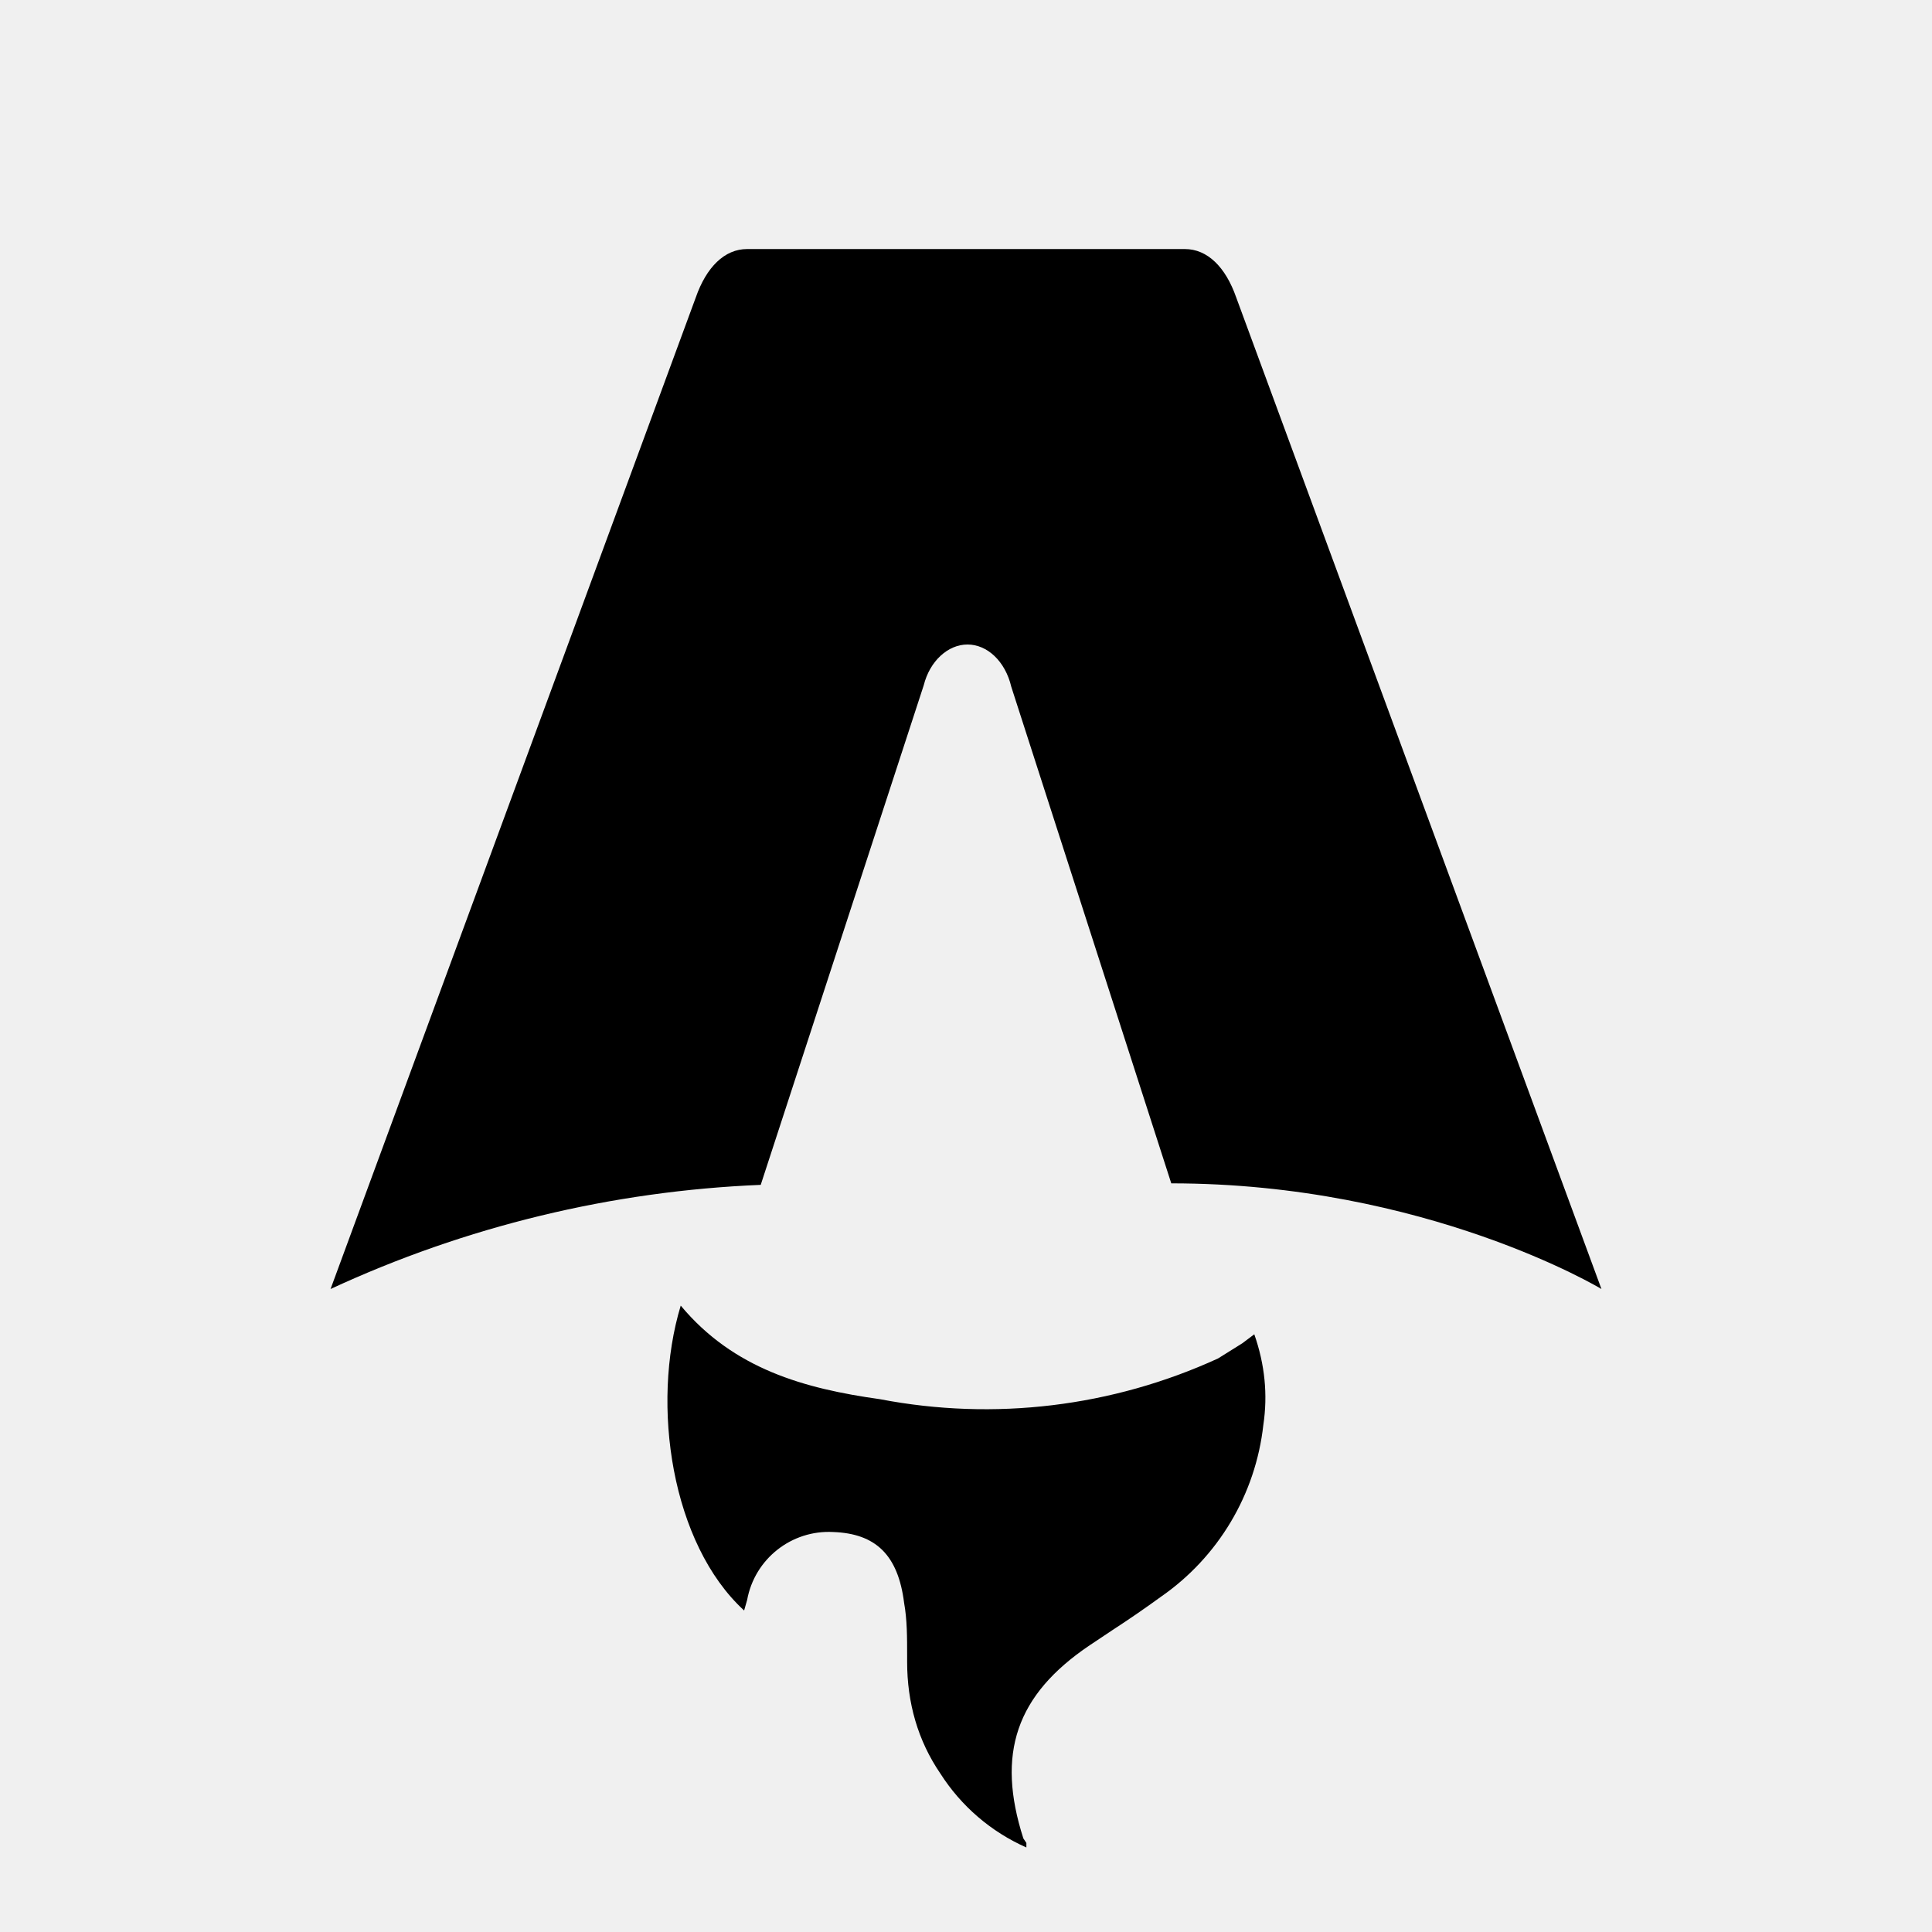
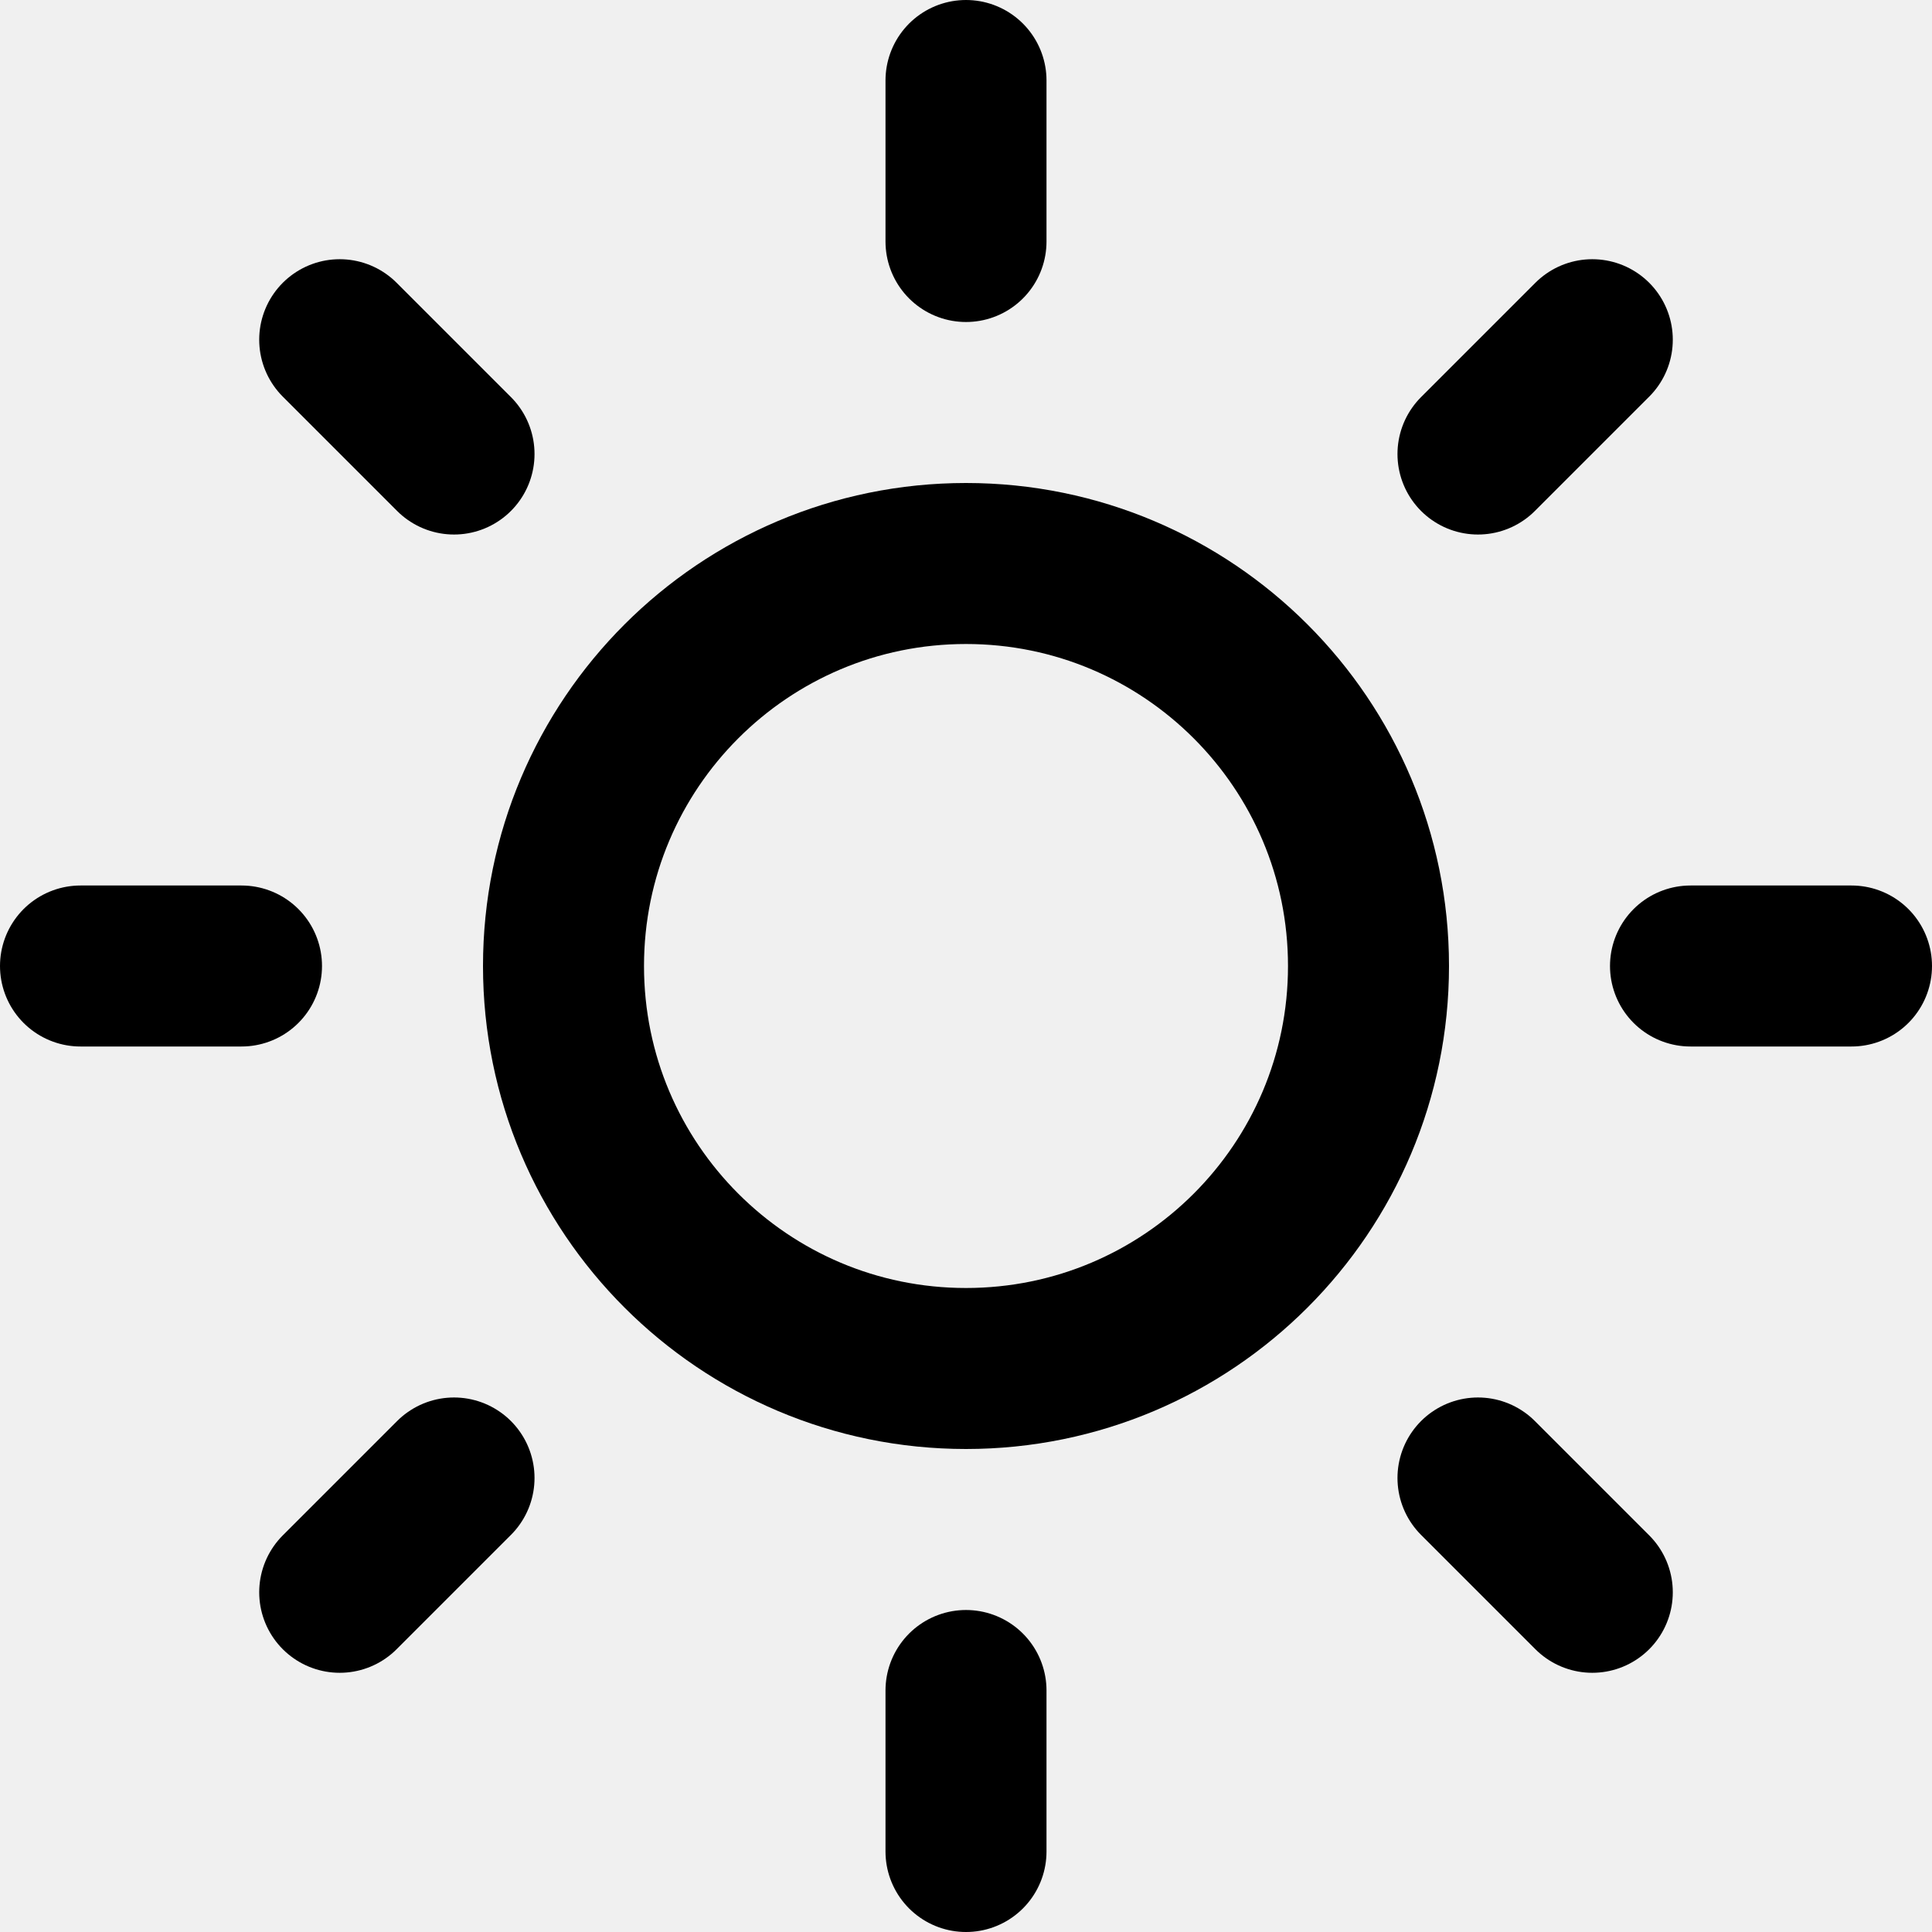
- <svg xmlns="http://www.w3.org/2000/svg" fill="none" viewBox="0 0 128 128">
-   <path d="M50.4 78.5a75.1 75.1 0 0 0-28.5 6.9l24.2-65.7c.7-2 1.9-3.2 3.4-3.2h29c1.5 0 2.7 1.2 3.4 3.2l24.2 65.7s-11.6-7-28.5-7L67 45.5c-.4-1.7-1.6-2.8-2.9-2.8-1.3 0-2.5 1.1-2.9 2.7L50.4 78.5Zm-1.1 28.2Zm-4.2-20.2c-2 6.6-.6 15.8 4.2 20.2a17.5 17.5 0 0 1 .2-.7 5.5 5.5 0 0 1 5.7-4.5c2.8.1 4.3 1.5 4.7 4.7.2 1.1.2 2.3.2 3.5v.4c0 2.7.7 5.2 2.2 7.4a13 13 0 0 0 5.7 4.9v-.3l-.2-.3c-1.8-5.6-.5-9.5 4.4-12.8l1.5-1a73 73 0 0 0 3.2-2.2 16 16 0 0 0 6.8-11.4c.3-2 .1-4-.6-6l-.8.6-1.6 1a37 37 0 0 1-22.4 2.7c-5-.7-9.7-2-13.2-6.2Z" />
-   <style>
-         path { fill: #000; }
-         @media (prefers-color-scheme: dark) {
-             path { fill: #FFF; }
-         }
-     </style>
+ <svg xmlns="http://www.w3.org/2000/svg" viewBox="0 0 24 24" fill="none" stroke="currentColor" stroke-width="2" stroke-linecap="round" stroke-linejoin="round">
+   <circle cx="12" cy="12" r="5" />
+   <line x1="12" y1="1" x2="12" y2="3" />
+   <line x1="12" y1="21" x2="12" y2="23" />
+   <line x1="4.22" y1="4.22" x2="5.64" y2="5.64" />
+   <line x1="18.36" y1="18.36" x2="19.78" y2="19.78" />
+   <line x1="1" y1="12" x2="3" y2="12" />
+   <line x1="21" y1="12" x2="23" y2="12" />
+   <line x1="4.22" y1="19.78" x2="5.64" y2="18.36" />
+   <line x1="18.36" y1="5.64" x2="19.78" y2="4.22" />
</svg>
